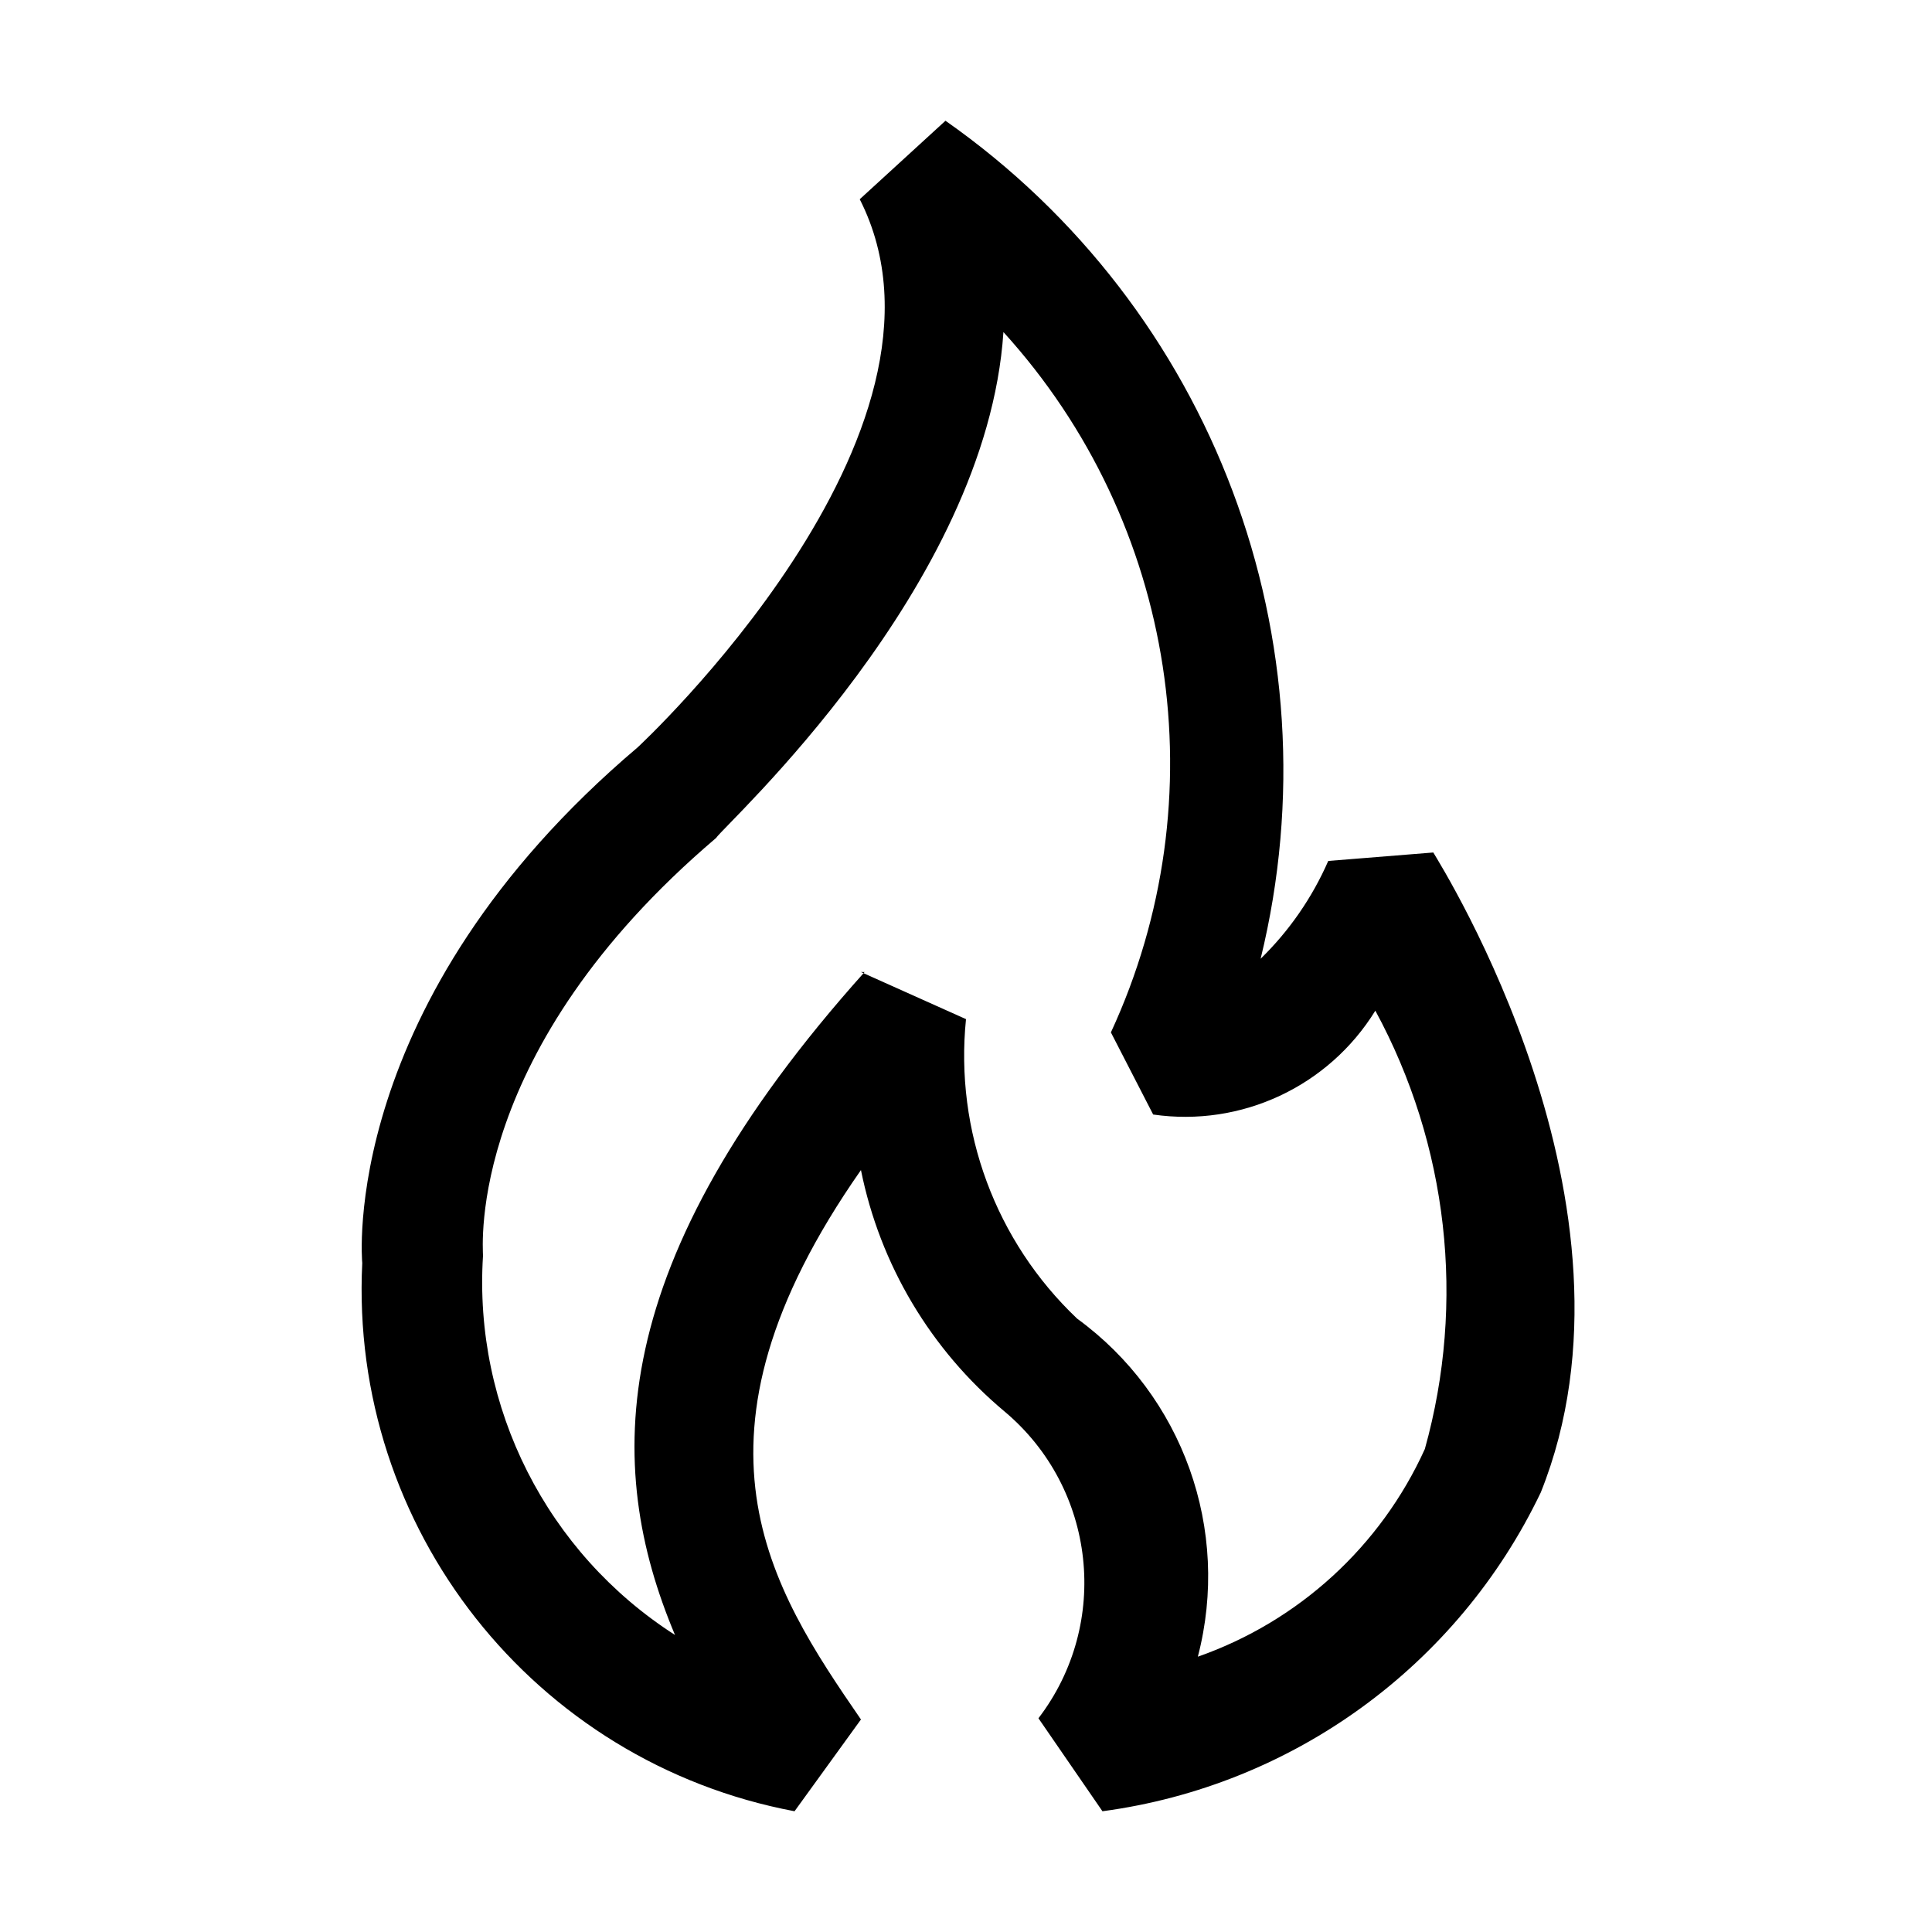
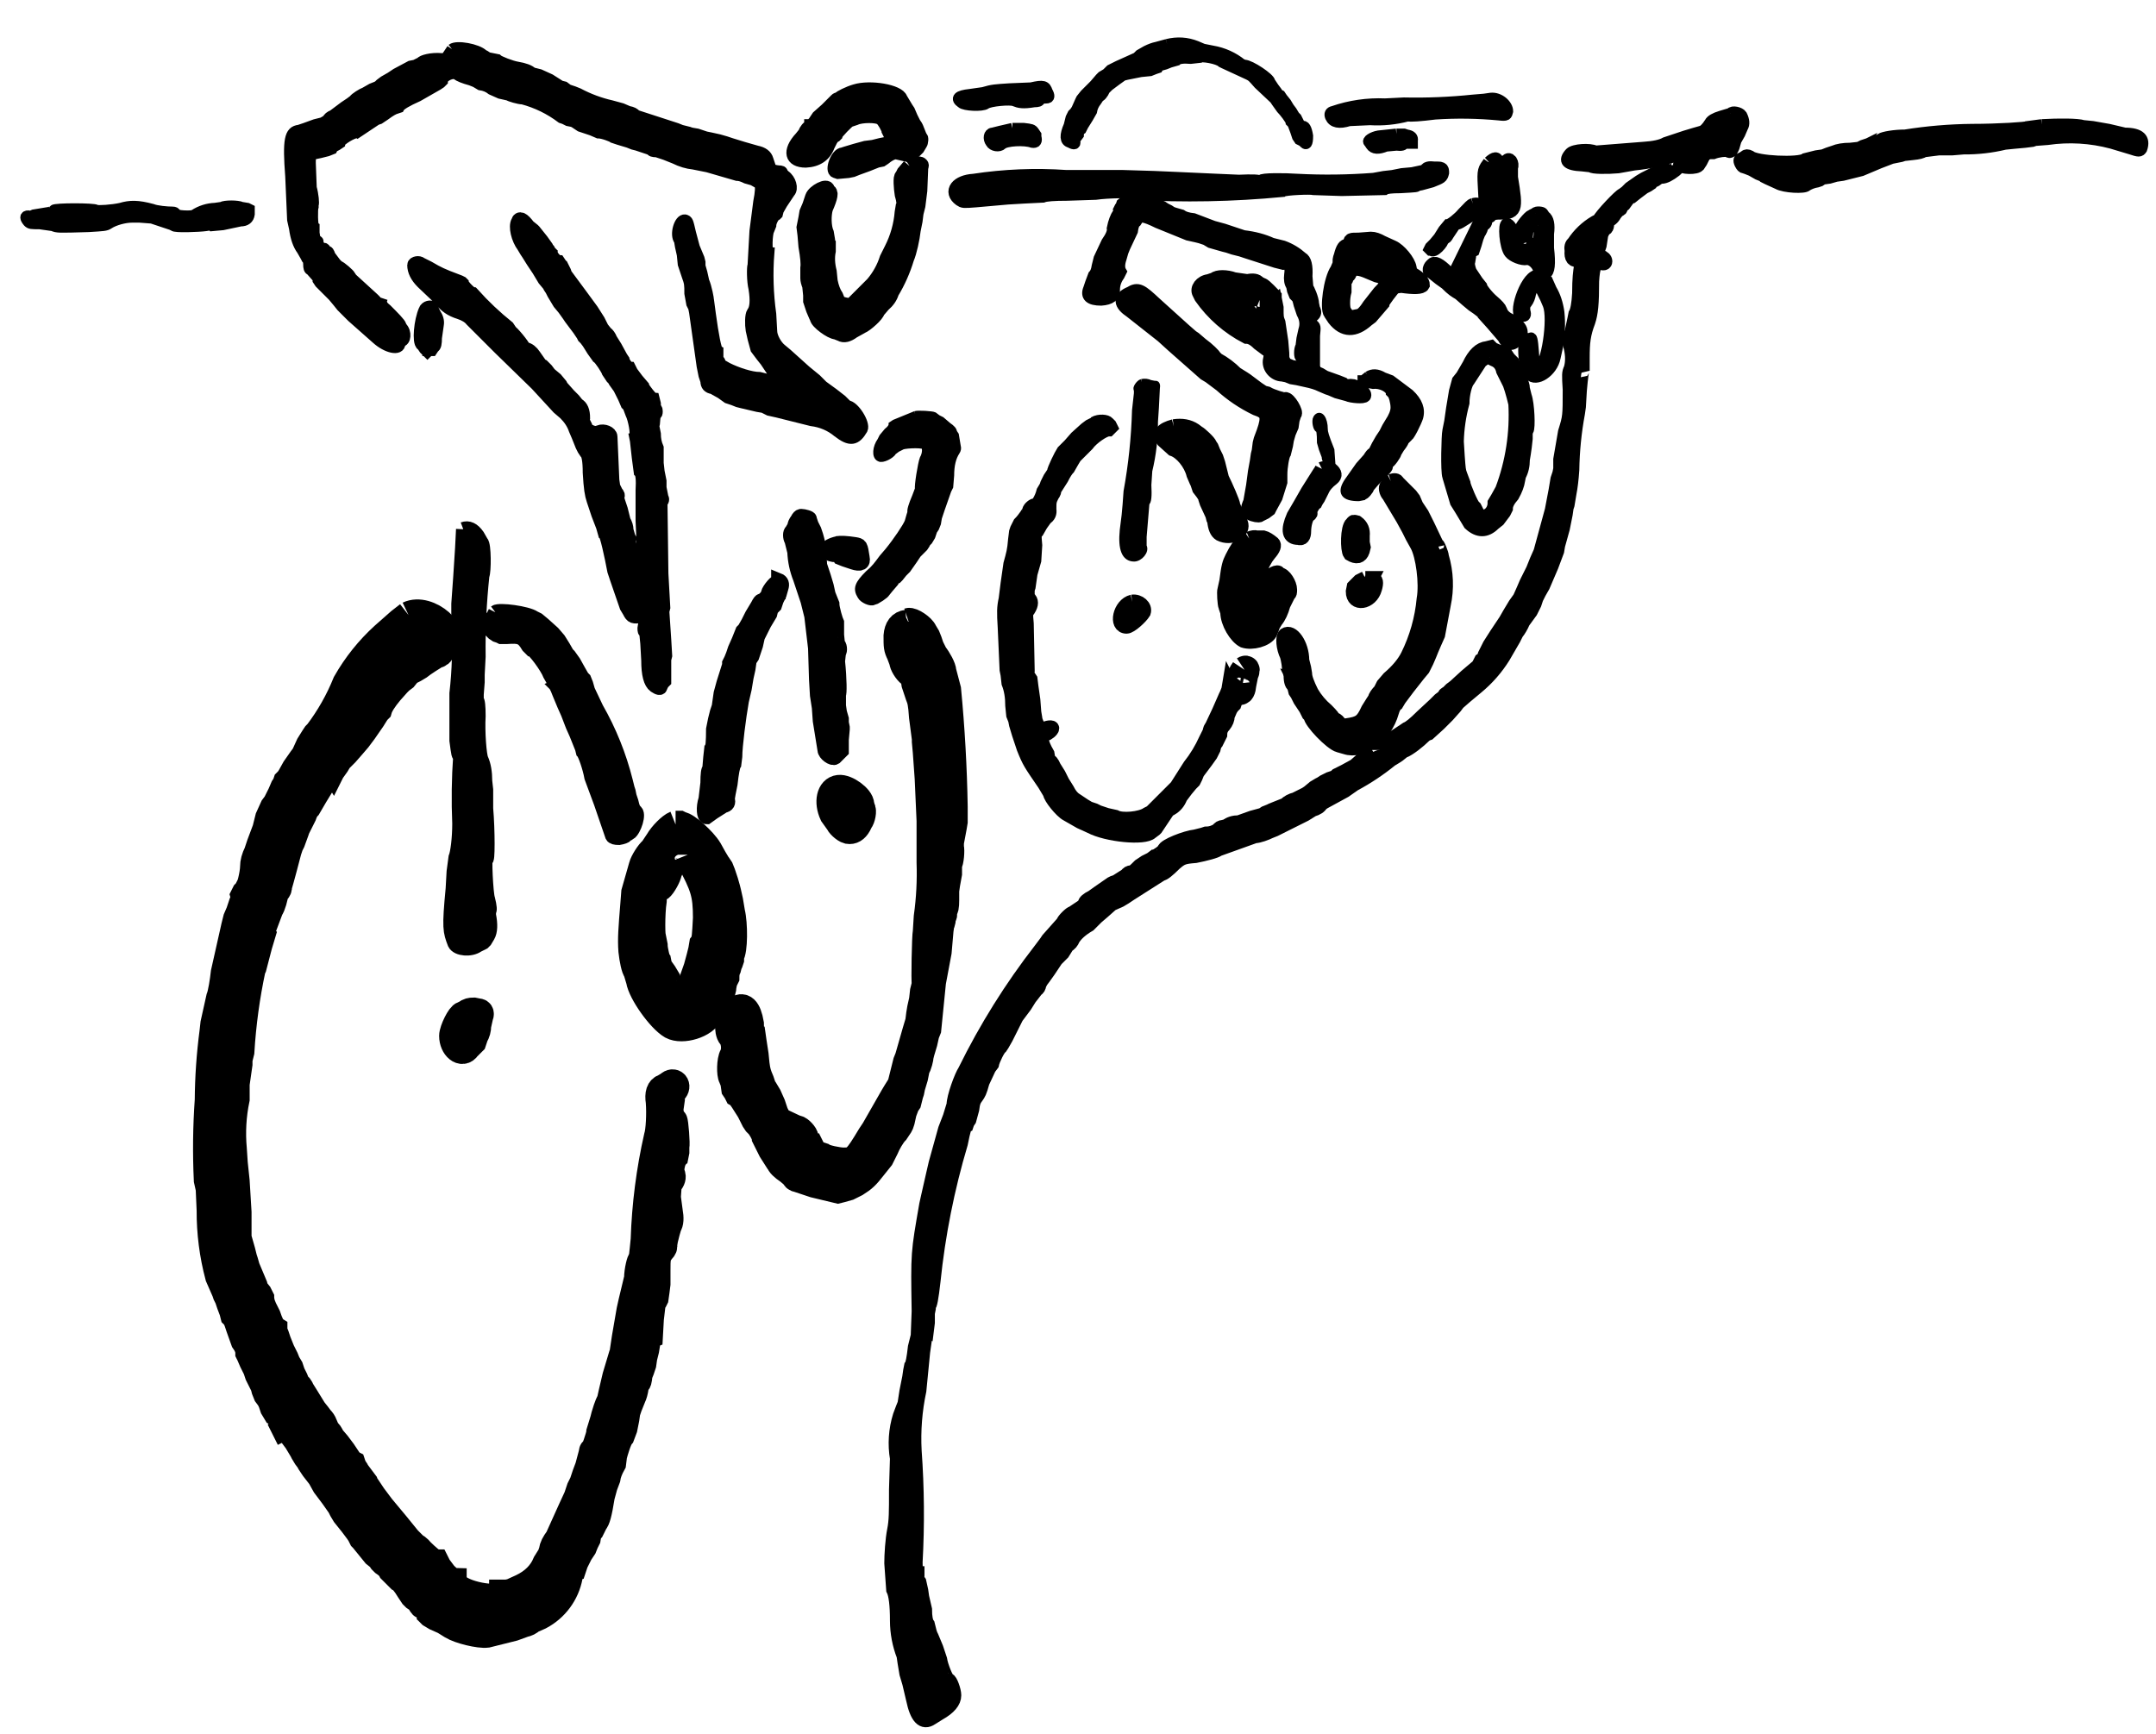
- <svg xmlns="http://www.w3.org/2000/svg" viewBox="0 0 16 16" fill="#000000">
-   <g id="SVGRepo_bgCarrier" stroke-width="0" />
-   <g id="SVGRepo_tracerCarrier" stroke-linecap="round" stroke-linejoin="round" />
-   <g id="SVGRepo_iconCarrier">
-     <path d="M9.13 15l-.53-.77a1.85 1.85 0 0 0-.28-2.54 3.51 3.51 0 0 1-1.19-2c-1.56 2.23-.75 3.46 0 4.55l-.55.76A4.4 4.4 0 0 1 3 10.46S2.79 8.3 5.28 6.19c0 0 2.82-2.61 1.84-4.54L7.83 1a6.57 6.57 0 0 1 2.61 6.94 2.57 2.57 0 0 0 .56-.81l.87-.07c.07.12 1.84 2.93.89 5.3A4.72 4.72 0 0 1 9.13 15zm-2-6.95l.87.39a3 3 0 0 0 .92 2.48 2.64 2.64 0 0 1 1 2.8A3.241 3.241 0 0 0 11.8 12a4.87 4.87 0 0 0-.41-3.63 1.85 1.85 0 0 1-1.84.86l-.35-.68a5.31 5.31 0 0 0-.89-5.8C8.17 4.87 6 6.83 5.93 6.94 3.86 8.7 4 10.33 4 10.4a3.47 3.47 0 0 0 1.59 3.14C5 12.14 5 10.46 7.16 8.05h-.03z" />
-   </g>
+ <svg xmlns="http://www.w3.org/2000/svg" viewBox="0 0 2285 1838">
+   <path stroke="currentColor" fill="currentColor" stroke-width="11.4" d="m1237 47-11 3q-5 1-11 4l-7 4-1 1v1l-2 1-20 9-4 2-4 2-4 4-5 3-2 2-6 7-10 10-4 5-1 2-4 9-2 3-2 2-2 4-2 8q-7 16 1 18 7 4 5-2l1-2 3-4q0-4 3-6l2-4 5-8 4-7q1-6 5-11l2-3v-1q4-1 7-8l4-4 8-6 7-5 4-1 5-1 5-1 5-1 10-1 5-2 3-1 1-2 7-2 5-2 7-2q3-3 15-2l9-1c2-2 20 1 24 5l2 1 26 12c4 2 4 2 11 10l17 16 2 3 5 7c3 3 10 12 10 14l2 2 3 8 2 6 2 3 2 1 2 1q5 7 5-6-2-12-6-10c-1 0-6-6-5-7l-1-2-2-2-3-5-3-4-3-5-4-5-2-3-2-1-2-3-3-4-2-3-2-3c0-4-21-18-27-18l-3-1a67 67 0 0 0-31-14l-10-2-7-3q-15-6-31-2m-758 5-4 6q-3 5-7 4c-11-1-21 2-22 4l-6 3-5 1-15 8-3 2-3 2-7 4-4 3-2 2-2 1-5 2-7 4c-3 1-11 6-12 8l-4 3-6 4-12 9q-5 2-6 5l-5 3-8 2-11 4-6 2c-10 1-12 10-9 49l2 46 2 9q2 15 8 23l4 7 1 2q2 2 2 6 0 6 2 6l8 9v2l2 3 7 7 7 7 5 6 4 5 11 11 26 23c11 10 25 13 25 5l1-2c5 0 6-10 1-15l-1-2c0-2-8-10-15-17q-5-4-5-6l-3-1q-3 0-4-3l-2-2-23-21-2-3c0-1-10-10-12-10l-3-3-3-4-3-4q-2-6-3-4t-2-1q0-3-2-3c-1 1-6-3-6-6q1-2-2-2-1 1 0 0l-1-2-1-6v-6c-2-1-2-20-1-22v-2c1-1 0-11-2-18l-1-26c0-9 0-9 10-11l8-2 5-2 1-2 4-2 3-2c0-3 15-12 18-11l3-2 12-8 3-2 3-2 3-1 3-2 3-2q8-6 12-7l3-1q2-4 20-12l21-12 3-2 2-2c0-5 11-10 15-7q4 3 15 6l5 2 5 3q7 1 12 5l9 4 9 2c1 1 11 4 15 4a119 119 0 0 1 41 20l3 1 4 2 5 1 2 1 6 4 12 4 7 3c5 0 15 4 16 5l6 2 10 3 5 2 4 1 12 4 3 1q0 2 6 2l9 3 5 2 5 2q10 5 20 6l15 3 31 9q4 0 10 3l7 2 7 4q2 4-1 19l-4 31-2 36c-1 2-1 17 1 25q3 19-2 25c-2 3-2 13-1 19l2 9 3 11 3 4 3 4 4 5 8 12q4 5 4 8 0 2-1 1h-2l-7-2-8-2c-9 0-24-5-34-10l-7-4-1-3-2-3v-8c-2-1-5-17-8-39l-2-15c0-1-2-13-5-20l-2-9-2-7v-4l-1-4-5-12-4-15c-3-13-3-13-6-14-6-1-11 16-6 22l1 6 2 9 1 10 4 12c3 8 3 10 3 19l2 11 2 4 1 5 8 57 2 10 2 6q0 7 7 8l9 5 7 5 6 2 5 2 4 1 17 4 6 1 6 3 9 2 36 9q16 2 28 12c13 10 19 9 26-3 3-6-9-25-16-25l-1-1-2-2-3-3-9-7-11-8-7-7-11-9-20-18-6-5c-5-4-10-13-10-19l-1-18a300 300 0 0 1-2-65c-3 0-2-21 0-24l2-5c0-4 4-11 6-11l1-1 1-4 4-7 8-12c4-4 1-14-5-18l-3-3q1-2-4-2-10-1-9-6l-2-6q-2-7-12-9l-14-4-13-4-6-2-7-2-9-2-5-1-9-3q-7-1-9-2l-4-1-4-1-5-2-40-13-3-1q-2-3-8-4l-7-3-11-3a141 141 0 0 1-35-13l-5-2-6-2-4-3-4-1-11-7-11-5-4-1-4-1q-4-4-16-6c-6-1-19-6-21-8l-5-1-5-1-3-2-2-1c-6-6-28-10-33-6m615 41-24 1c-15 1-18 1-28 4l-14 2q-19 2-9 9c3 3 22 4 26 1s26-5 30-3c5 2 9 3 21 1q6 0 6-2 1-2 7-2 5 0 1-7c-2-6-4-7-17-4m-187 2c-7 2-17 7-17 8l-1 1q-1-1-3 1l-3 3-7 7-9 8-4 6-3 3h-1v1c-2 0-6 5-6 7l-4 5c-14 15-11 27 6 27q19-1 25-17l3-6 2-3 2-1 1-1c0-2 13-15 14-15l6-2c6-3 23-3 26 0 2 1 7 10 7 12l2 4q4 4 2 7l-6 1-5 1-8 2-8 1-11 3-10 3-3 1c-7 0-14 19-8 21l3 1 11-1 5-1 5-2 11-4 10-4 5-1 3-2q6-5 11-6l13 3 5-2 4-3 3-3 3-5c1-1 2-8 0-8l-2-5-2-5-1-2-2-3-3-6-3-7-2-3-3-5-3-5c-3-9-34-14-50-9m667 10-12 1a582 582 0 0 1-73 3l-20 1a149 149 0 0 0-55 8q-5 1-3 6 4 9 20 4l22-1a125 125 0 0 0 40-4q5 1 29-2a419 419 0 0 1 68 1c8 1 8 0 9-4 0-7-9-15-18-14l-7 1m261 15-10 3q-10 3-12 7-5 8-9 9l-7 2-10 3-21 7q-7 4-23 5l-51 4c-6-3-23-2-27 2q-12 13 13 14l9 1c1 2 18 2 29 1l17-3a202 202 0 0 0 46-10l13-4 8-3q9-3 11-1l2 1q3-2-1 2l-5 4-3 2q2 1 6-2l3-1h4c5-2 13-3 15-2q4 3 7-5l2-7 4-7 3-7q3-5-1-13c-2-3-10-5-12-2m330 12-15 2c-1 1-31 3-59 3a484 484 0 0 0-71 6c-11 0-23 2-26 4-1 2-9 4-9 3l-4 2-6 2-4 2-9 1q-11 0-18 3l-6 2-5 2-7 1-12 3c-6 5-52 3-58-3q-4-2-6 0l-3 2q-5 1-2 7 2 4 4 4l3 1 5 2 7 4 5 2 1 1 4 2 11 5c7 4 29 5 31 2q5-3 11-4l3-1 3-2 7-1 7-2 7-1 8-2 4-1 4-1 4-1 19-8 13-5 10-2 3-1 9-1q10-1 12-3l16-2h14l12-1a181 181 0 0 0 44-5l10-1 11-1 8-1 3-1 13-1a169 169 0 0 1 68 4l20 6c9 3 10 3 12 0q6-17-18-17l-17-4-17-3-10-1c-6-2-26-2-44-1m-1091 4-13 3-8 2c-4 0-5 6-2 10 2 4 9 5 12 2 4-4 24-5 32-2q6 1 4-6v-2l-2-3c-2-3-3-3-11-4h-12m407 6-19 2c-6 1-13 5-10 7l2 3q4 6 16 1l11-1q8 1 8-2h9v-3q1-5-6-6l-3-1h-8" />
+   <path stroke="currentColor" fill="currentColor" stroke-width="15.6" d="M1795 168c-5 0-14 4-14 6 0 3 18 4 19 0l2-3 1-2q-2-2-8-1m-216 5c-5 7-6 7-5 24l1 19q3 3-1 9l-1 6 1-1 2-1q5 0 2-3l9-1c19 0 20-1 14-37v-10c2-5-2-11-4-6l-2 1c-2 0-2-1-2 23-1 21-1 21-5 17q-4-1-3-9l-1-7c-1-2 0-18 1-23q3-9-6-1m-615 3-6 7-2 4c-2 0-1 13 0 19q3 10 1 13l-1 6a105 105 0 0 1-11 39l-5 10a78 78 0 0 1-15 27l-22 22c-2 2-15-1-15-4l-2-5q-4-6-6-16l-1-10q-3-12-1-22v-8q-2-3-1-5l-1-6c-3-7-3-19-1-26q8-18 3-18l-1-2c0-5-14 2-16 8l-1 3-2 6-3 7-1 6-1 5-1 5 1 8 1 12q3 17 2 23v11q0 3 2 8l1 10v6l3 9 3 7 1 2c0 4 15 15 20 15l5 2q5 3 13-3l9-5c5-2 17-13 17-16l6-7q7-6 9-13a158 158 0 0 0 16-36c3-7 6-21 7-30l2-10 1-8 2-8 2-16 1-25c3-4-6-5-12-1m813-1q0 2-2 1l-6 2-4 3-4 1-8 3-6 3-4 2-5 3-10 7-4 4-4 3c-2 0-23 22-25 27l-4 2a69 69 0 0 0-23 22q-3 2-2 8-1 11 7 9 7-1 3 7c-1 6-2 13-2 29q-1 17-4 22l-1 5-3 14q-4 9-1 16 3 13 0 23c-2 4-2 6-1 22 0 28 0 29-5 45l-5 29v10l-1 5-2 6-2 12-4 21-6 22-6 22-4 9-4 10-4 8-3 6-3 7-4 9-5 7-6 10-4 7-4 6-6 9-7 11-5 10q-1 4-4 6l-2 4-1 2-13 11-12 11-4 3-4 4q-3 1-3 3l-1 1-4 3-5 5-14 13q-11 11-16 13l-9 6-8 5-6 5-4 2q-2 0-2 2v2c0-1-8 2-10 4l-8 6-8 7-11 6-4 2-4 2-2 2-6 2-6 3-3 2-2 1-5 3-6 5-3 2-6 3-6 3c-2 0-8 3-9 5l-5 2-10 4-2 1-5 2-3 2-11 3-14 5q-8 0-13 4l-4 1q-3 0-5 3-6 4-13 4l-3 1-8 2c-10 1-33 10-33 14 0 1-8 7-10 7l-4 3-6 3-6 4c-6 6-6 6-9 7q-3 0-5 3l-11 7-3 1-2 1-13 9-7 5q-8 4-8 7l-1 2-6 4-6 4c-2 0-10 8-10 10l-16 18-2 3-6 8a744 744 0 0 0-80 128c-4 6-12 28-12 36l-4 13-5 13-10 36-3 13-5 22-2 9c-9 52-9 50-8 113l-1 26-3 12q-2 18-4 20l-1 5-1 7-3 15-2 13-2 5-3 8a97 97 0 0 0-3 45l-1 33c0 24 0 33-2 43s-3 26-3 35l2 28q4 8 4 33a103 103 0 0 0 7 37l1 7 2 12 3 10 4 17q6 29 19 20l8-5q16-9 16-19c0-5-4-16-6-16s-8-15-9-22l-4-12-5-12-1-2-1-3-2-8q-3-4-3-16l-3-13-1-7-2-9q-3-4-2-6v-3q-2 0-2-12a929 929 0 0 0-1-118 245 245 0 0 1 5-64l4-41 2-14q0-10 2-9l1-8v-10l1-5v-3q2 1 5-26a798 798 0 0 1 29-146c3-15 4-18 6-19l1-3 2-3 3-11c1-8 2-10 5-14 2-3 3-4 6-15l7-15 3-4c1-5 7-17 9-18l2-3 4-7 1-2 2-4 3-6 5-10 9-12 5-8 7-9q3-2 3-5l2-4 3-4 5-7 4-6 4-6 7-7 5-8q4-2 6-7 5-8 17-15l6-6 2-2 7-6 9-8 9-4 5-3 6-4 33-21q3 0 14-11c7-6 9-7 22-8 10-2 22-5 24-7l39-14c4 0 12-3 16-5l5-2 32-16 8-5q7-2 9-6l3-2 22-12 10-7a246 246 0 0 0 39-26l5-3 3-2 5-4c6-2 17-11 22-16q2-2 5-3l11-10 9-9 8-9 3-4 8-7 12-10a133 133 0 0 0 28-32l11-19 3-6q4-5 7-12l8-11 4-8 2-6 3-6 4-7 9-21 3-8 3-8 1-6 5-18 3-15 1-7 1-3 2-12q2-10 3-25a361 361 0 0 1 6-60l1-7 1-17q2-23 3-21v-14c0-16 1-25 6-38 3-9 4-19 4-43 1-16 3-20 9-20q5 2 5-1t-5-5c-2 0-4-5-3-6l2-6 2-13-1-1h2l1-2 2-2c2 0 3-6 0-7l1-1q6-1 9-7l4-5q3 0 2-2v-2q3 0 5-3c-1-2 6-7 7-7l5-4 8-6 4-2 3-2 1-2 1-1c1 1 6-2 7-4h3q5 0 14-7 6-5 3-6l-1 1m-265 6-1 1-14 3-11 1-10 2-9 1-11 2a628 628 0 0 1-81 1c-14-1-38-1-38 1q-1 3-2 1 0-2-22-1l-23-1-44-2-23-1-33-1h-60a446 446 0 0 0-98 4c-17 1-25 11-14 19 3 2 3 2 16 1l34-3 17-1 20-1q5-2 26-2l30-1c14-2 39-2 39-1l1 1h1a1023 1023 0 0 0 157-3c3-2 31-3 33-2l30 1 45-1q3-2 17-2c18-1 17-1 17-2l5-1 11-3c10-4 10-4 11-8 0-4 0-4-8-4q-8-1-8 2" />
+   <path stroke="currentColor" fill="currentColor" stroke-width="12" d="m1195 211-6 5-1 3-1 1-1 2q1 2-1 4-4 6-6 16 1 5-6 15l-8 17-2 8q-1 7-4 10l-3 8-2 6q-5 12 13 12 15-1 14-11 0-8 5-15l2-4q-3-5 0-14l2-7 2-5 8-17q1-8 4-10l2-3q1-6 21 4l32 13 9 2 4 1 6 2 5 3 7 2 7 2 4 1 6 2 8 2 6 2 31 10 8 2q9-1 7 11-1 8 2 12l1 5 2 5 3 3 1 3 1 4 3 9q5 9 2 18l-2 9-1 8c-2 3-2 12 0 12l2 4q4 8 10 8 4 0 2-1v-34c1-10 1-10-2-12q-5-3 1-9 4-3 1-8l-1-5c0-5-5-17-6-17l-1-12q1-17-5-20-9-8-20-12l-12-3q-13-6-30-8l-9-3-12-4-11-3-21-8q-9-1-13-4l-7-2-3-1-3-2-4-2-3-2-9-4-24-9-5 5m367 5c-3 1-3 2-11 10-4 5-13 12-15 12l-5 6-5 8-5 6-4 4-1 2 1 1h1c2 4 13-7 13-12h1q2 0 4-4l4-6 2-3q0-3 2-2l3-1 2-1 8-5 3-2 1-3q0-2 1-1l2-2 2-4q4-5-4-3m-1326 4-7 1a43 43 0 0 0-22 7c-2 2-20 1-20-1q0-2-3-2c-6 0-17-1-22-3-15-4-23-4-33-1-9 2-24 3-26 2-2-2-44-2-45 0q-1 2-9 3l-12 2q-4 2-6 1-5 0 0 6c2 2 3 2 12 2l14 2c5 2 5 2 38 1 16-1 18-1 21-3 6-4 17-7 25-7h8l13 1 3 1 9 3 9 3 2 1c1 2 27 1 34 0l6-1 1 1 11-1 19-4q8 0 9-7v-5l-2-1-6-1c-4-2-18-2-21 0m1392 6-4 2c-3 1-12 12-12 15s-4 7-4 6l-3-1q-2 0-1-2c1-2-3-9-6-9-4 0-2 25 3 31 3 4 13 8 18 7 8-1 18 14 10 17-12 3-25 43-15 43q5 1 3-5-1-6 2-9 3-4 4-10 5-16 12-3l4 8 3 7c6 15-2 66-10 66q-5 2-6-16c-1-14-2-16-3-14h-3c-6-2-5 31 2 38 7 8 24-3 27-18l2-9q4-20 2-39-2-14-8-24l-4-9-2-1-2-2q-1-5 2-5 6-2 3-27v-15q2-15-4-19l-2-3c0-1-7-2-8 0m3 13c3 9 1 19-4 19l-3 2q-3 8-14 2-6-6-4-7l3-2 3-1c2 1 8-2 8-3-1-2 2-9 3-11q5-2 8 1" />
+   <path stroke="currentColor" fill="currentColor" stroke-width="14.8" d="m1568 237-23 47q9 13 7 16-2 5-7-1l-3-3-8-7q-13-13-16-8c-2 1-4 6-2 6l5 4 5 4 7 5c7 7 9 8 14 11l8 7 6 5q12 8 12 10l9 10 12 14q6 12 14 2 10-9-7-19-9-4-11-11-1-3-8-9c-6-5-13-14-13-16l-4-5-4-6-2-3c-2-2-4-11-3-12l1-6q0-7 2-6l2-1 2-6 2-7 2-5c1-1 4-7 3-8l1-1q4-1 3-5-3-3-6 4m-1019-2c-3 5 0 18 6 26l3 5 2 3 5 8 6 9 6 10 5 6 1 2 2 3 2 4 6 10 5 6 5 7 2 3 3 4 6 8 2 3q3 1 2 3l1 2 2 2 3 4 5 8 5 7c3 2 10 13 11 16l2 3 2 3 2 2 1 2 5 7 5 10 3 7 2 2 3 8c3 6 6 22 4 24l1 5 2 18 2 15q3 3 2 20v32q3 55-6 45c-4-3-10-22-8-26l-1-2-2-7q0-5-3-10l-3-12-3-9-1-4q2-2-1-5l-3-6-1-7-2-46c0-4-7-7-12-5-5 3-15-2-15-7l-1-2q-3 1-1-6 0-11-6-14l-4-5-5-5-8-9-1-2-5-6-6-5-1-1-3-4-4-4-2-1-7-10q-4-6-9-7l-2-1c0-2-13-18-15-18v-1l-2-3a314 314 0 0 1-37-35c-2 0-11-9-11-11l-1-1-2-1-13-5-7-3-6-3-7-4-4-2-4-2c-2-2-7-1-7 1q0 9 9 18l20 19q6 9 19 13 9 3 13 8l30 30 39 38 23 25 7 6q8 8 11 17l3 7 2 5 2 5 2 4 2 3q4 3 4 22c1 17 2 23 4 29l3 9 2 6 5 13 2 7c2 1 7 24 10 40l3 9 10 29 3 5c3 6 4 6 13 5q6-1 5 3l-1 4-1 6q0 4 1 3l1 3 1 10 1 18q0 22 7 27 6 4 6 1l2-4 2-2v-23l1-4-1-17-2-30 1-4-2-36-1-77q3 0 1-4l-2-10v-7l-2-10-1-9v-16q-3-7-3-15l-1-5q-3 0-1-2l1-4q1-13 2-11 1 1 1-2t-2-3v-5l-1-4c-1 0-11-12-11-14l-6-7-6-8-2-4c-2 0-7-7-7-9l-2-3-6-11-5-8q-2-5-5-7l-4-5-2-4-2-4-7-11-11-15-17-23-1-3-1-2-1-2q-2 0-2-3l-2-3c-2 0-8-6-8-9l-2-2-1-2-1-1-1-2-5-7-8-10-1-1-5-4q-9-12-11-5m891 19c-9 0-9 0-9 4q1 4-3 3-4-2-7 10-2 5-1 8l-3 7c-7 10-11 41-7 46l2 3 2 3q15 19 35 1l4-3 12-14c0-2 11-16 13-18l7-1q21 3 23-1 0-5-10-11-3 0-4-7c-1-7-11-19-18-22l-11-5q-7-4-12-4l-13 1m7 33 12 5 4 1 5 3q8 0-6 14l-11 14q-7 11-12 11l-5 1q-4 2-9-6c-2-3-2-14 0-21v-14l1 1q1 1 1-1v-3q2 2 4-3 3-7 16-2m-160 9-6 2c-8 1-13 8-10 13l2 4a135 135 0 0 0 48 42q6 0 13 7l8 6q6 3 4 11c-2 8 5 16 13 16l5 1 5 2 6 1 9 2q10 2 16 5l7 3 3 1 7 3 11 3c4 2 18 3 18 1 0-4-9-10-14-10q-6 1-9-2l-5-2-14-5-5-3-7-3q-5 0-5-2h-1l-5-1-12-2-7-3-1-2q-2 1-2-10l-1-12-3-20c-2-5-2-6-2-16l-1-5q-1 1-1-2v-5c-1-1-11-12-13-12l-4-2q-3-4-12-2l-14-2c-8-3-18-3-21 0m48 22q4 0 4 10l2 8c4 10 4 27 1 27q-6 0-7-14c0-8 0-8-7-15-9-9-10-11-4-15q6-3 11-1m-137-7q-17 7 1 19l33 26 11 10 34 30 5 3 12 9a155 155 0 0 0 37 25c12 4 14 8 8 25l-3 8-1 4-1 8-1 4-1 7-2 11-2 15-3 17q-5 11 0 12c3 2 10 3 10 2l6-3 4-3 1-2 6-11 5-16v-8c0-8 2-20 4-23l2-8 1-6 2-7 3-7 1-7 2-6c3-1-6-17-10-16-1 1-14-3-19-6l-4-1-6-4-8-6-4-3-3-2-8-5q-9-9-20-15l-3-3c0-1-7-8-14-13l-7-6-3-2-8-7-31-28c-15-14-18-16-26-11m-747 18c-5 11-7 34-3 36l1 1 2 3 1 1 1 1 1-1q1-2 1 0h2l2-3q2 0 2-9l2-14q1-5-3-11l-3-6c0-2-5-1-6 2m1125 40q-11 1-19 18l-7 12-4 5-3 11-3 18-2 14-2 10c-1 4-2 43 0 48l8 27 5 8 9 15q13 12 25 0l5-4 3-4 3-4 2-4q0-6 7-14 5-9 6-16l1-5q4-7 4-17l1-6 1-7 1-9v-5q-2-3 1-4c2-2 1-28-2-36l-2-8q0-5-3-9l-2-7-4-7-2-5-4-4-4-6-6-1-7-3-2-2-4 1m3 10 4 2q8 3 10 12l4 8 3 6 2 6 2 7 2 8a224 224 0 0 1-14 91l-5 9-3 5c0 12-12 19-18 11l-3-6-1-1c-2-1-11-22-11-25l-3-8c-2-5-2-7-3-20l-1-16a174 174 0 0 1 6-41c0-9 3-21 6-24l13-20 4-3 2-1h4" />
+   <path stroke="currentColor" fill="currentColor" stroke-width="6.5" d="m1449 397-5 4h-2v5l2 1 11 2c8-1 17 4 17 8l1 1c2 1 4 9 4 14q0 6-6 15l-3 5-3 6-4 6-4 7-3 6-1 1q-2 1-5 6l-8 9-12 17q-12 18 12 18l5-1 1-1c1 1 7-6 7-8l6-7 10-10q4-4 4-6v-2c2 0 9-10 9-12l3-5q4-5 5-8l4-4c2-1 9-15 11-21q4-14-10-27l-20-15-8-3q-10-6-18-1m-239 8c-3 1-7 7-5 8v4l-2 18a569 569 0 0 1-9 86l-1 14-1 11-2 16q-3 30 12 30c6 0 13-8 10-13v-10l3-36q3-1 2-19l1-15a214 214 0 0 0 6-52l1-15 1-20q1-6-2-5l-5-1q-4-2-9-1m-240 34-22 9-3 2q0 3-5 7l-5 6-2 4c-5 7-6 17-1 19 3 2 13-3 15-7l4-3 4-2c1-2 21-3 24-1 2 1 2 8-1 13-2 5-6 30-5 32l-3 8q-6 14-5 17l-1 3-2 7c-2 5-12 20-21 31l-6 7c-6 8-8 11-15 17-11 11-13 16-8 24 2 4 11 8 14 6l3-1 5-3 4-3 1-1 4-5 6-7q1-3 3-3l2-2 4-5 4-4 7-10 4-6 7-7 2-3 1-2 2-2 3-5 2-6 2-3 2-5 1-6 1-3 2-6 7-20 1-2 1-2 1-12q0-16 6-25 2-3 1-6l-1-6-1-6-2-3q0-3-6-7l-7-6-4-2-4-3c-2-1-17-2-20-1m425 4c-2 3 0 12 2 12q2 0 2 14l2 7 3 8q0 7 8 7l-1-14c-6-15-7-19-7-22 0-11-5-18-9-12" />
+   <path stroke="currentColor" fill="currentColor" stroke-width="15.2" d="m1161 449-6 3-4 3-10 9-7 8-7 7c-2 3-10 19-10 22l-4 6-3 6-1 3-3 5c-2 8-7 16-9 15-1-1-6 3-6 5 0 1-5 9-10 14l-3 6-1 3-1 8c-1 12-2 15-5 26l-3 21-2 16c-2 9-2 14-1 30l2 45 1 5 1 9q4 10 4 24l1 10 2 5 1 5 3 10 5 15c6 15 7 16 22 38l6 10c0 4 12 19 18 22l7 4 7 4 11 5c17 9 57 13 64 6l4-3 1-1 4-6 6-9q3-5 6-6 7-4 10-12l3-4 3-4 5-6 3-3 2-4 2-5 3-4 6-8 5-7 3-6q1-5 3-7l4-8q0-6 4-10 4-5 4-10l3-7 2-3 2-2 1-3 2-5q2-3 1-4l-1 1-1 1-1-1h-2l-2-1-1-3v-5l-1-2-1 6-2 5-1 2-7 16-8 17q-1 0-2 5l-4 8a133 133 0 0 1-17 28l-14 22-2 2-3 3-14 14-8 8-4 2c-7 5-27 7-34 3l-9-2-9-3-4-2-6-2-5-3-9-6q-5-3-9-11l-5-8-2-4-2-4-5-8q-3-7-5-6l-1-2-1-6q-11-19-2-21c2 0 7-4 7-6s-9 0-9 2h-1l-2-1c-2 0-6-9-6-12l-1-6-1-13-2-14-1-8-2-3q-2-1-1-6l-1-50c-1-11-1-11 2-15q5-8 0-12-3-1-1-4v-5l1-3 2-14 4-14 1-16c-1-11-1-12 2-15l4-7 5-7q5-3 4-9c0-8 0-9 3-15q3-4 2-6l1-1 7-11q4-8 7-11l4-7 3-5 4-4 4-4 5-5c5-7 18-16 23-16l2-2-1-2-2-2c-1-2-9-3-14 0m84 3q-19 5-11 15l10 9c9 3 19 15 22 27l3 7 1 2 2 6q8 10 7 12l1 3 6 13 1 4 1 2q1 11 6 14c12 6 26-2 22-12l-3-8-3-5-2-5c0-3-8-21-12-29l-4-16-2-6-3-6-2-5-2-3c0-2-11-12-12-12l-4-3q-9-6-22-4m157 45-1 2-2 3-12 19-8 14-7 12q-10 23 5 23 6 2 6-7c0-6 2-15 5-17q3-2 1-2c-1 0 3-9 6-11l1-2 2-3 4-8q3-7 11-13 5-4-1-9c-2-2-8-2-10-1m73 13q-4 2-3 3l-1 2c-2 1-1 7 2 10l15 25 6 11 4 8 5 9c6 11 10 40 7 57a171 171 0 0 1-17 60q-6 12-20 24l-6 7-3 6q-5 5-6 9l-2 3-5 8c-6 13-9 15-23 17-4 1-4 1-8-3q-3-4-5-3l-1-1q1-1-7-9a73 73 0 0 1-16-19q-7-14-7-20l-1-6-2-8c0-17-11-32-18-27-3 2-2 14 2 22 1 3 3 14 2 15l1 2 1 4q0 10 4 11v2l1 4 2 3 3 6 6 9 3 6 2 2c0 6 22 29 30 31l7 2c18 6 42-12 49-37q2-7 5-9l3-5 9-12 11-14 5-6 4-8 3-7 2-5 3-7 4-9 6-32a103 103 0 0 0-2-51c0-3-5-15-5-12l-1-2-9-19-2-4-4-8-6-9-3-7-3-4-14-14q-1-3-7-1m-629 41q-3 4-3 7l-3 5c-2 1-2 7 0 10l3 12a85 85 0 0 0 6 28l4 12 4 12 4 16 4 34 1 33 1 17 2 13 1 14 5 31c0 4 8 10 11 8l7-7v-12l1-11v-2l-1-5v-4l-2-7-1-7v-12c1 0 1-16-1-35l1-9c2-2 1-9-1-9l-1-10v-13c-1-2-5-15-5-20l-4-10-2-9-3-10-4-12q0-7-2-8v-1q3-5-2-22l-2-6-3-6-2-6c1-1-6-3-9-3q-2 0-4 4" />
+   <path stroke="currentColor" fill="currentColor" stroke-width="15.4" d="M1433 555c-5 4-5 28-2 32q10 6 13-3l1-4-1-5v-7q1-9-6-14c-4-1-3-1-5 1m-942 6-1 20-2 31-2 28v21a426 426 0 0 1-2 74v50c2 15 2 16 4 16a638 638 0 0 0-1 72c0 16-2 31-4 36l-2 15-1 18c-4 42-3 45 2 58 3 6 17 7 24 2l6-3 2-2 3-5q4-7 1-22v-4q2-1-1-13c-2-5-4-47-2-43 2 6 2-30 0-53v-20l-1-9q0-14-4-23c-2-4-4-29-3-46q0-16-2-17v-6l1-13v-8l1-19a715 715 0 0 1 4-86c2-4 2-33-1-35l-4-7q-7-10-15-7m833 10-6 4-2 2q-3 0-10 14c-3 6-4 9-6 25l-2 9c-1 2 0 16 1 18l2 6c0 11 9 26 17 30 9 3 24-1 28-8l2-5 1-3 3-5q5-6 8-17l2-4 2-4 2-4q1 1 1-4c0-6-6-16-11-16l-1-1c0-3-9 1-11 6l-3 8-2 7-1 5c0 8-9 10-10 2a94 94 0 0 1 14-45l3-4q7-8 4-11-6-5-10-6h-7q-3-1-8 1m-436 5c-14 3-16 10-5 12q5 0 7 3l5 2 9 3q12 4 10-5c-2-13-2-13-8-14q-13-2-19-1m560 37-4 2-2 1-3 3-3 3-1 5c0 15 19 12 23-3q3-10-2-10-2 1-1-1h-7m-622 3v1c-2-2-10 8-11 12q0 4-3 5l-2 2-2 1q-1-1-4 5l-6 10-4 8-4 7-2 2-4 10-4 9-2 6-2 5-1 2-1 2v2l-6 19-3 11-2 14-2 6-2 8-2 10q0 20-2 21l-1 9-1 12q-2 1-2 15l-2 17c-3 9-2 19 1 19l7-5 11-7q6-1 4-7l1-6 2-10q2-18 4-21l1-8c0-11 4-42 7-59l3-13 2-12 2-9 1-7q0-5 1-3l2-3 2-6 2-6 2-9 7-14 3-5 3-5 1-4 1-2 1-1 2-2 1-3 1-3 2-4 1-2 2-7q2-6-3-8v1m375 22c-13 3-18 26-6 26 4 0 15-10 18-15 2-6-5-12-12-11m-675 11-2 4-3 4c-2 2-3 9-1 10l2 2 2 2 3 2 3 1 2 1h6c14-1 17 0 23 10l3 3c3 0 17 19 20 27l4 7q2 2 1 3l1 1 2 4 2 5 5 12 4 9 5 13 4 9 6 15 1 4c2 2 7 16 9 27l10 27 12 35q1 2 7 2 6-1 8-3 0-2 3-2c5-3 11-21 6-23l-2-3-1-3-1-4-2-6-1-5-1-3-2-8a305 305 0 0 0-31-77l-9-19-2-7-2-5-2-2-4-7-5-9-5-7-2-2-4-7-5-8-6-7-10-9-6-5-4-2c-7-5-37-9-41-6" />
+   <path stroke="currentColor" fill="currentColor" stroke-width="29.2" d="m433 652-9 7-17 15a204 204 0 0 0-40 50 231 231 0 0 1-30 53l-2 2-2 3-5 8-5 11-3 4-7 10-5 9-2 3-1 1-1 1-1 3-2 3-3 7-5 10-3 4-5 11-3 12-6 16-3 9q-4 8-4 15c0 7-4 24-6 24l-1 2-2 2-1 2q1 3-2 9l-3 9-3 7-2 8-11 49c-1 9-3 22-5 27l-6 27-1 9a582 582 0 0 0-5 72 725 725 0 0 0-1 85l2 9 1 23a267 267 0 0 0 9 70l7 16 1 3 2 4 2 6 3 8 1 4 2 2 2 5 2 6 5 14q5 7 5 13l1 2 3 7 4 8 1 3 1 3 3 6 3 6 1 4 2 5 3 4 2 4 2 6 3 5c2 1 8 11 7 13l1 2q2-1 5 3l6 8 3 4 6 10 1 2 3 5 3 4 1 2 4 6 7 9 5 9 9 12 7 10 2 4 3 5 8 10 6 8 2 3 2 4 1 1 13 16 5 4 2 3 2 2q6 4 8 8l2 2 4 4 3 3q4 2 10 12l4 6 2 2 3 2 3 3q1 4 5 5c1 0 5 5 5 7l1 1 5 3 9 4 8 5c8 5 29 10 37 9l28-7 11-4q5-1 8-4l9-4a60 60 0 0 0 31-42l2-7 2-5h1l1-3 5-10 2-3 2-3 2-5 2-4q1-7 4-10l2-4 2-4c2-2 4-8 7-27l3-11 3-8q1-7 6-16l1-8c1-4 5-18 8-21l3-8 2-10 1-7 2-6 2-5 2-5q2-4 3-11l2-6q1 3 2-7l2-5 2-6 1-7 2-8c2-12 2-14 4-15l1-18 2-17 2-3 1-2 1-7 1-8v-14c0-13 0-16 5-22q3-3 2-5l1-6 2-8 2-7q3-4 1-15l-2-15 1-14q5-5 4-9l-1-3c-1-4 1-14 4-17l1-5v-6c1-1-1-27-2-27-2 2-5-10-4-14l1-7q-2-6 3-11c5-5 0-11-5-6l-5 3q-7 2-5 15c1 13 0 31-2 37a579 579 0 0 0-14 109l-1 10-1 9-1 3c-1-1-4 11-4 19l-6 25-2 9-5 29-3 20-1 1-6 20-4 17-2 9c-3 5-5 13-6 16l-1 4-4 13c0 4-7 23-7 21q-1-2-1 1l-4 15-3 8-3 9-2 4-1 2-1 3-2 6-6 13-14 31q-6 8-6 12l-2 6-5 8q-7 17-26 26l-11 5-5 1h-4c0 9-39 3-49-7l-4-3v-2c-2 0-13-10-13-12l-3-4-2-4h-1c-2 0-10-7-15-12q-5-6-7-5l-1-2-2-2-4-4-13-16-15-18-9-12-6-9q-2-1-3-5l-3-4c-1 1-6-6-7-10l-2-3-1-3-2-1-8-12-6-8-6-7q-2-5-5-7l-3-7q-1-3-4-6l-3-4-4-5-8-13-5-8q-2-5-4-5l-1-2-2-5-3-6-2-6-3-5-2-5-4-8-4-10-2-6-2-5v-2q-3-2-7-14l-4-8-2-5-1-5v-1l-2-4-4-5-1-4-8-19-2-7-1-3-1-4-1-4-4-14v-27l-2-33-2-19-1-15a179 179 0 0 1 3-53v-16l3-21v-5l2-8a591 591 0 0 1 12-88l1-2 6-23 3-10c-1-1 2-11 3-13l3-8 3-8c2-2 5-13 5-16l2-3q2-1 2-5l2-7 3-11 5-19 2-6 2-4 4-11 1-3 1-2 2-4 4-8q2-6 5-9l7-12 11-18c0-1 5-7 6-6l1-2 5-7 3-5 1-1 6-6 7-8 6-7 6-8 9-13 5-8 2-2q2-7 12-19l8-9 3-3 4-3 4-5 3-2 4-2 5-3 4-3 6-4 8-5q5-1 5-4l4-4c17-14-17-44-38-34m530 7v1l-2 1q-9 1-10 13c0 11 0 13 3 19l3 8c0 3 4 10 8 13q4 3 5 11l4 12c2 5 3 8 4 23l3 23v3l1 11 2 28 2 45v44a335 335 0 0 1-3 58l-1 16c-1 3-2 54-1 55l-2 8-1 9-2 9-1 6-1 8-3 10-8 28-2 5-3 12-3 12-5 8-3 5-20 35-4 6c-15 25-17 27-29 27-6 0-20-3-22-5l-3-1c-3 0-9-5-9-7l-1-2c-1 0-6-8-6-10 0-3-6-9-8-9l-3-1-17-8-4-8-3-9-4-9-3-5q-3-2-3-5l-2-6c-3-7-4-10-5-18l-1-10-2-13-1-7q-2-1-2-13-4-23-15-14l-4 3c-4 3-5 20-1 24 4 5 5 15 2 21-3 5-3 20-1 23l2 5 1 7 2 3 1 2q2 1 6 7l7 11 3 6 2 4 2 3 1 1c2 1 8 11 8 14l2 4 5 10 7 11 1 1q1 4 10 10l6 5q1 3 3 3l18 6 25 6 4-1 7-2 8-4c8-5 11-8 18-17l8-10 5-10c2-5 7-14 11-18l4-6 1-2 1-3 2-9 3-8 2-3 1-4 1-4 1-3 1-5 3-10 2-10c2-2 4-11 4-13l1-4 3-10 2-9 2-5 5-50 6-32 2-23 1-7c1 0 2-6 1-7v-1q3 0 1-4l1-4q2 2 2-9v-10l1-7 2-11v-10c2-2 3-15 2-18v-5l3-16 1-6v-16a1577 1577 0 0 0-7-124l-5-19c0-4-5-13-9-18l-4-8-2-6-2-5-3-5c-2-5-13-12-16-11m356 51-2 3-1 2-1 4-1 6q-3 6-1 7 3 3 4-7l2-10q3-7 0-5" />
+   <path stroke="currentColor" fill="currentColor" stroke-width="29.2" d="M889 836c-9 1-12 14-6 27l5 7 1 1c0 2 6 8 10 9q6 1 10-6l2-4c2-2 4-11 2-13l-1-4c0-7-15-18-23-17m-173 38c-5 2-14 11-18 18l-6 9c-4 3-10 13-11 17l-8 28-1 13c-2 25-3 36-2 49 1 9 3 19 5 21l3 10c2 13 22 41 34 48 11 6 35-1 40-13l3-2 3-3 4-11q4-8 4-13l1-5 2-4q0-6 2-10l1-4 1-2 1-3v-4c4-5 4-34 1-46l-2-12-2-9-1-4-2-7-3-9-2-5-2-3-1-1-1-2-3-5-5-9c-6-10-24-26-29-26l-2-1h-4m13 32 2 5c15 28 18 36 18 62-1 18-1 24-4 28l-1 6-2 8-3 11-6 17c-2 4-8 10-10 10-5 2-17-10-17-16l-3-5-5-7-1-5c-1-1-4-13-4-18l-1-5c-2-1-2-29 0-42q0-12 7-14c3-2 9-13 9-16l7-16c3-5 14-7 14-3m-234 168-4 2c-3 0-11 16-11 22 0 12 10 20 15 12l4-4 2-2 2-6q3-5 3-11l2-9q2-5-1-5l-5-1q-5 0-7 2" />
</svg>
